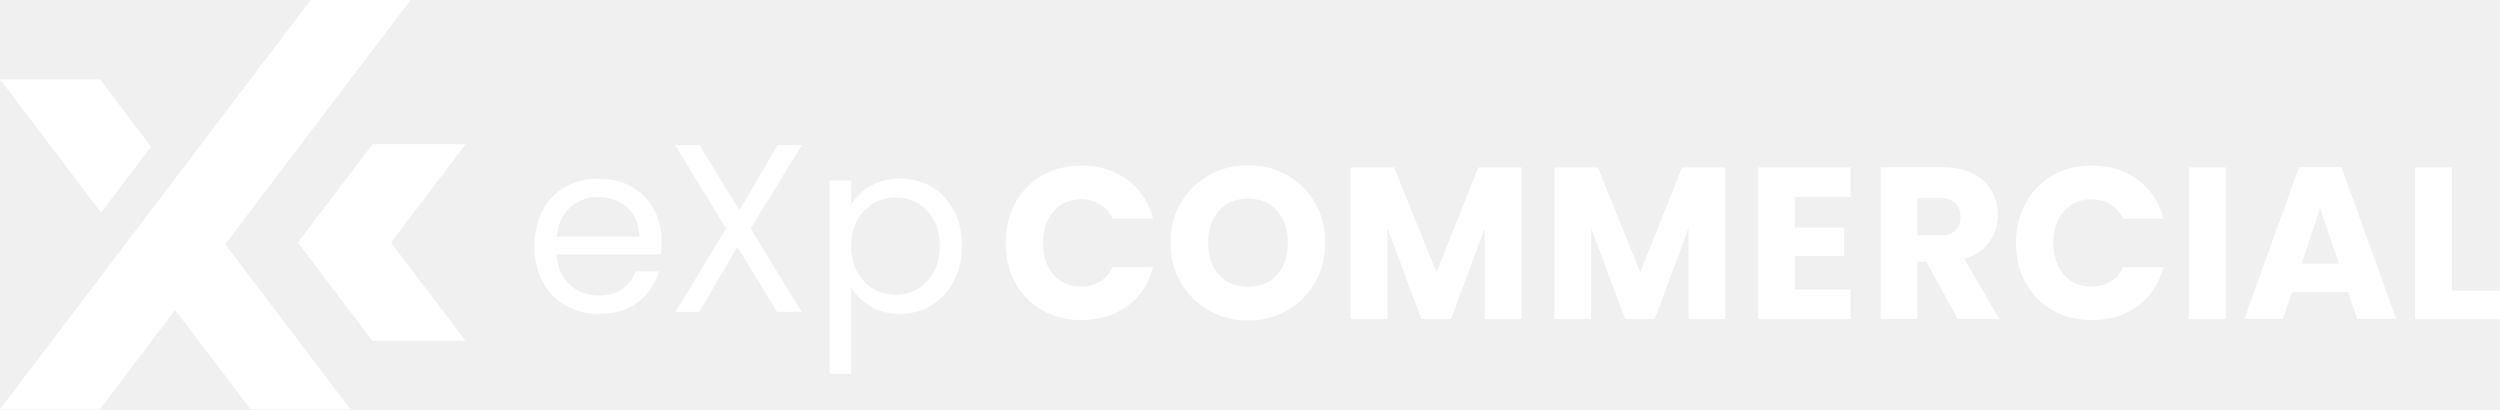
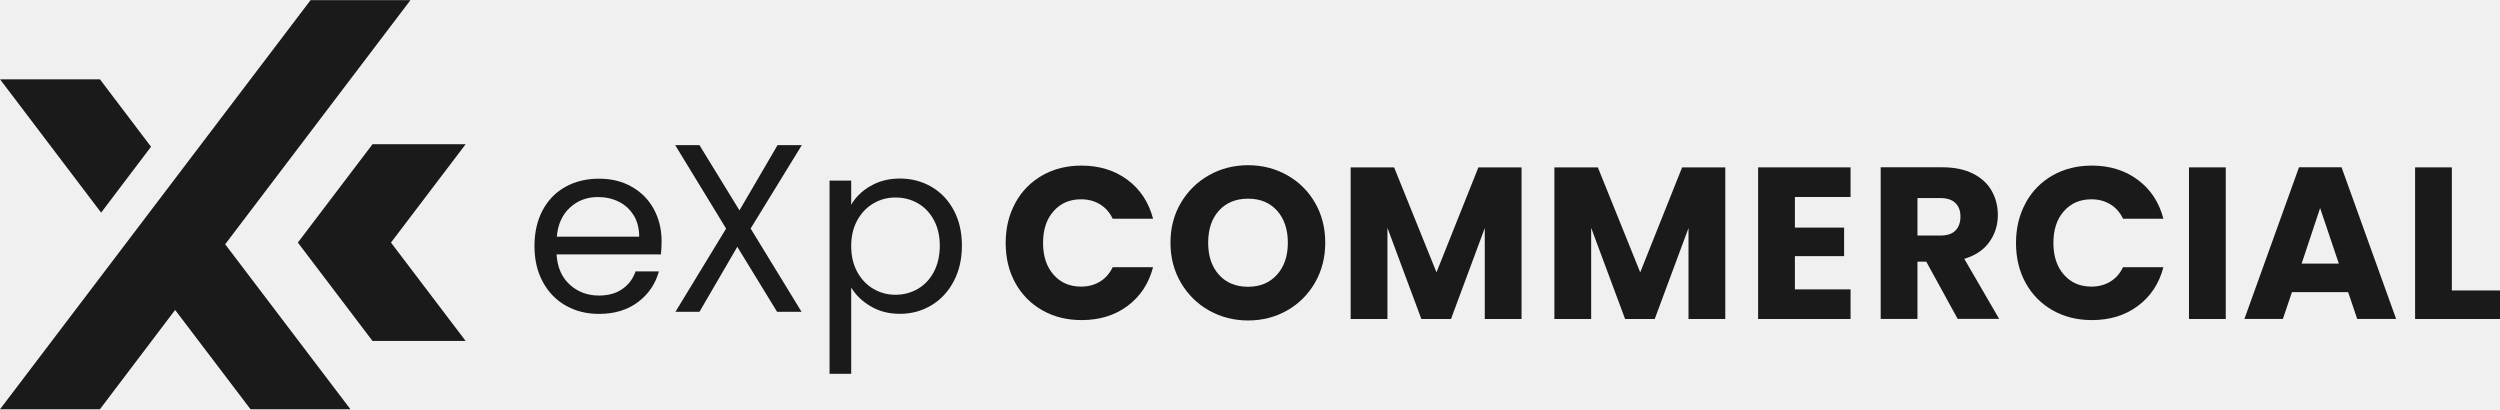
<svg xmlns="http://www.w3.org/2000/svg" width="1295" height="212" viewBox="0 0 1295 212" fill="none">
-   <path d="M342.31 131.795H288.305C288.702 138.467 291.009 143.701 295.145 147.457C299.281 151.212 304.331 153.09 310.257 153.09C315.108 153.09 319.165 151.971 322.386 149.694C325.647 147.417 327.914 144.38 329.226 140.585H341.315C339.486 147.097 335.907 152.411 330.459 156.486C325.05 160.561 318.29 162.599 310.257 162.599C303.854 162.599 298.127 161.16 293.037 158.284C287.987 155.407 284.01 151.292 281.147 145.978C278.283 140.665 276.852 134.472 276.852 127.48C276.852 120.489 278.243 114.296 281.027 109.022C283.811 103.748 287.748 99.673 292.799 96.837C297.849 94 303.655 92.562 310.257 92.562C316.858 92.562 322.346 93.96 327.277 96.757C332.209 99.553 336.026 103.429 338.691 108.343C341.355 113.257 342.707 118.811 342.707 125.003C342.707 127.161 342.588 129.438 342.349 131.835L342.31 131.795ZM328.232 111.539C326.323 108.423 323.778 106.106 320.517 104.468C317.256 102.87 313.677 102.07 309.74 102.07C304.053 102.07 299.241 103.868 295.264 107.504C291.287 111.14 288.981 116.174 288.424 122.606H331.095C331.095 118.331 330.141 114.616 328.272 111.539H328.232Z" fill="white" />
-   <path d="M388.846 118.411L415.212 161.52H402.526L381.926 127.84L362.321 161.52H349.873L376.12 118.411L349.754 75.182H362.321L383.04 108.982L402.765 75.182H415.331L388.806 118.411H388.846Z" fill="white" />
-   <path d="M450.864 96.397C455.278 93.8 460.368 92.482 466.214 92.482C472.06 92.482 477.667 93.92 482.559 96.797C487.45 99.673 491.308 103.749 494.091 108.982C496.875 114.216 498.267 120.329 498.267 127.241C498.267 134.152 496.875 140.225 494.091 145.579C491.308 150.933 487.45 155.128 482.559 158.084C477.667 161.041 472.219 162.559 466.214 162.559C460.209 162.559 455.397 161.24 450.983 158.643C446.569 156.046 443.228 152.81 440.922 148.935V193.642H429.707V93.561H440.922V106.066C443.149 102.19 446.449 98.954 450.864 96.357V96.397ZM483.712 113.936C481.644 110.141 478.9 107.264 475.4 105.267C471.901 103.269 468.083 102.31 463.868 102.31C459.652 102.31 455.954 103.309 452.454 105.347C448.955 107.384 446.171 110.301 444.063 114.136C441.956 117.972 440.922 122.406 440.922 127.44C440.922 132.474 441.956 137.029 444.063 140.864C446.171 144.7 448.955 147.616 452.454 149.654C455.954 151.692 459.732 152.69 463.868 152.69C468.004 152.69 471.901 151.692 475.4 149.654C478.9 147.616 481.684 144.7 483.712 140.864C485.74 137.029 486.814 132.514 486.814 127.321C486.814 122.127 485.78 117.732 483.712 113.936Z" fill="white" />
-   <path d="M525.948 105.074C529.289 99.001 533.942 94.247 539.907 90.851C545.872 87.455 552.672 85.777 560.228 85.777C569.494 85.777 577.448 88.254 584.049 93.168C590.651 98.082 595.065 104.795 597.292 113.304H576.374C574.823 110.028 572.596 107.511 569.733 105.793C566.87 104.075 563.609 103.236 559.99 103.236C554.144 103.236 549.372 105.274 545.753 109.389C542.094 113.504 540.305 118.978 540.305 125.85C540.305 132.721 542.134 138.195 545.753 142.31C549.372 146.425 554.144 148.463 559.99 148.463C563.609 148.463 566.87 147.624 569.733 145.906C572.596 144.188 574.783 141.711 576.374 138.395H597.292C595.065 146.905 590.651 153.577 584.049 158.491C577.448 163.405 569.494 165.802 560.228 165.802C552.672 165.802 545.872 164.124 539.907 160.728C533.942 157.332 529.289 152.618 525.948 146.585C522.608 140.552 520.938 133.64 520.938 125.889C520.938 118.139 522.608 111.227 525.948 105.154V105.074Z" fill="white" />
-   <path d="M626.308 160.848C620.184 157.412 615.332 152.617 611.713 146.465C608.094 140.312 606.305 133.4 606.305 125.729C606.305 118.058 608.094 111.147 611.713 105.034C615.332 98.921 620.184 94.167 626.308 90.731C632.432 87.295 639.153 85.577 646.51 85.577C653.867 85.577 660.588 87.295 666.712 90.731C672.837 94.167 677.648 98.921 681.188 105.034C684.727 111.147 686.477 118.058 686.477 125.729C686.477 133.4 684.687 140.312 681.148 146.465C677.569 152.617 672.757 157.412 666.673 160.848C660.588 164.283 653.867 166.001 646.51 166.001C639.153 166.001 632.432 164.283 626.308 160.848ZM661.503 142.27C665.241 138.115 667.11 132.561 667.11 125.729C667.11 118.897 665.241 113.264 661.503 109.109C657.764 104.954 652.754 102.916 646.51 102.916C640.267 102.916 635.176 104.954 631.438 109.069C627.7 113.184 625.831 118.738 625.831 125.729C625.831 132.721 627.7 138.194 631.438 142.349C635.176 146.505 640.227 148.542 646.51 148.542C652.793 148.542 657.725 146.465 661.503 142.27Z" fill="white" />
-   <path d="M788.164 86.696V165.242H769.115V118.138L751.617 165.242H736.267L718.69 118.018V165.242H699.641V86.696H722.149L744.101 141.071L765.815 86.696H788.204H788.164Z" fill="white" />
-   <path d="M893.695 86.696V165.242H874.647V118.138L857.149 165.242H841.798L824.221 118.018V165.242H805.172V86.696H827.681L849.633 141.071L871.346 86.696H893.735H893.695Z" fill="white" />
-   <path d="M929.756 101.997V117.898H955.247V132.681H929.756V149.901H958.588V165.242H910.707V86.696H958.588V102.037H929.756V101.997Z" fill="white" />
-   <path d="M1014.08 165.202L997.818 135.558H993.244V165.202H974.195V86.656H1006.17C1012.33 86.656 1017.58 87.734 1021.92 89.892C1026.25 92.049 1029.51 95.006 1031.66 98.801C1033.81 102.557 1034.88 106.752 1034.88 111.386C1034.88 116.62 1033.41 121.255 1030.47 125.37C1027.52 129.485 1023.23 132.361 1017.5 134.079L1035.56 165.163H1014.08V165.202ZM993.244 122.014H1005.06C1008.55 122.014 1011.18 121.175 1012.89 119.457C1014.6 117.739 1015.51 115.302 1015.51 112.185C1015.51 109.069 1014.64 106.872 1012.89 105.154C1011.14 103.436 1008.52 102.597 1005.06 102.597H993.244V122.054V122.014Z" fill="white" />
-   <path d="M1049.3 105.074C1052.64 99.001 1057.3 94.246 1063.26 90.851C1069.23 87.455 1076.03 85.777 1083.58 85.777C1092.85 85.777 1100.8 88.254 1107.4 93.168C1114.01 98.082 1118.42 104.794 1120.65 113.304H1099.73C1098.18 110.028 1095.95 107.511 1093.09 105.793C1090.22 104.075 1086.96 103.236 1083.35 103.236C1077.5 103.236 1072.73 105.273 1069.11 109.389C1065.45 113.504 1063.66 118.977 1063.66 125.849C1063.66 132.721 1065.49 138.194 1069.11 142.309C1072.73 146.425 1077.5 148.462 1083.35 148.462C1086.96 148.462 1090.22 147.623 1093.09 145.905C1095.95 144.187 1098.14 141.71 1099.73 138.394H1120.65C1118.42 146.904 1114.01 153.576 1107.4 158.49C1100.8 163.404 1092.85 165.802 1083.58 165.802C1076.03 165.802 1069.23 164.124 1063.26 160.728C1057.3 157.332 1052.64 152.617 1049.3 146.584C1045.96 140.552 1044.29 133.64 1044.29 125.889C1044.29 118.138 1045.96 111.226 1049.3 105.154V105.074Z" fill="white" />
-   <path d="M1152.94 86.696V165.242H1133.89V86.696H1152.94Z" fill="white" />
-   <path d="M1216.42 151.339H1187.23L1182.53 165.202H1162.61L1190.88 86.656H1212.92L1241.19 165.202H1221.03L1216.34 151.339H1216.42ZM1211.52 136.556L1201.82 107.791L1192.24 136.556H1211.48H1211.52Z" fill="white" />
-   <path d="M1270.06 150.46H1295V165.242H1251.02V86.696H1270.06V150.46Z" fill="white" />
-   <path d="M116.639 126.533L181.528 212H129.778L90.711 160.557L51.75 212H0L160.888 0.052H212.62L116.639 126.533Z" fill="white" />
-   <path d="M51.769 41.083H0.02L52.384 110.138L78.224 76.008L51.769 41.083Z" fill="white" />
-   <path d="M154.289 125.65L192.97 176.617H241.206L202.526 125.65L241.206 74.702H192.97L154.289 125.65Z" fill="white" />
+   <path d="M342.31 131.795H288.305C288.702 138.467 291.009 143.701 295.145 147.457C299.281 151.212 304.331 153.09 310.257 153.09C315.108 153.09 319.165 151.971 322.386 149.694C325.647 147.417 327.914 144.38 329.226 140.585H341.315C339.486 147.097 335.907 152.411 330.459 156.486C325.05 160.561 318.29 162.599 310.257 162.599C303.854 162.599 298.127 161.16 293.037 158.284C287.987 155.407 284.01 151.292 281.147 145.978C278.283 140.665 276.852 134.472 276.852 127.48C276.852 120.489 278.243 114.296 281.027 109.022C283.811 103.748 287.748 99.673 292.799 96.837C297.849 94 303.655 92.562 310.257 92.562C316.858 92.562 322.346 93.96 327.277 96.757C332.209 99.553 336.026 103.429 338.691 108.343C341.355 113.257 342.707 118.811 342.707 125.003C342.707 127.161 342.588 129.438 342.349 131.835L342.31 131.795ZM328.232 111.539C326.323 108.423 323.778 106.106 320.517 104.468C317.256 102.87 313.677 102.07 309.74 102.07C304.053 102.07 299.241 103.868 295.264 107.504C291.287 111.14 288.981 116.174 288.424 122.606H331.095C331.095 118.331 330.141 114.616 328.272 111.539H328.232Z" fill="#1a1a1a" />
+   <path d="M388.846 118.411L415.212 161.52H402.526L381.926 127.84L362.321 161.52H349.873L376.12 118.411L349.754 75.182H362.321L383.04 108.982L402.765 75.182H415.331L388.806 118.411H388.846Z" fill="#1a1a1a" />
+   <path d="M450.864 96.397C455.278 93.8 460.368 92.482 466.214 92.482C472.06 92.482 477.667 93.92 482.559 96.797C487.45 99.673 491.308 103.749 494.091 108.982C496.875 114.216 498.267 120.329 498.267 127.241C498.267 134.152 496.875 140.225 494.091 145.579C491.308 150.933 487.45 155.128 482.559 158.084C477.667 161.041 472.219 162.559 466.214 162.559C460.209 162.559 455.397 161.24 450.983 158.643C446.569 156.046 443.228 152.81 440.922 148.935V193.642H429.707V93.561H440.922V106.066C443.149 102.19 446.449 98.954 450.864 96.357V96.397ZM483.712 113.936C481.644 110.141 478.9 107.264 475.4 105.267C471.901 103.269 468.083 102.31 463.868 102.31C459.652 102.31 455.954 103.309 452.454 105.347C448.955 107.384 446.171 110.301 444.063 114.136C441.956 117.972 440.922 122.406 440.922 127.44C440.922 132.474 441.956 137.029 444.063 140.864C446.171 144.7 448.955 147.616 452.454 149.654C455.954 151.692 459.732 152.69 463.868 152.69C468.004 152.69 471.901 151.692 475.4 149.654C478.9 147.616 481.684 144.7 483.712 140.864C485.74 137.029 486.814 132.514 486.814 127.321C486.814 122.127 485.78 117.732 483.712 113.936Z" fill="#1a1a1a" />
+   <path d="M525.948 105.074C529.289 99.001 533.942 94.247 539.907 90.851C545.872 87.455 552.672 85.777 560.228 85.777C569.494 85.777 577.448 88.254 584.049 93.168C590.651 98.082 595.065 104.795 597.292 113.304H576.374C574.823 110.028 572.596 107.511 569.733 105.793C566.87 104.075 563.609 103.236 559.99 103.236C554.144 103.236 549.372 105.274 545.753 109.389C542.094 113.504 540.305 118.978 540.305 125.85C540.305 132.721 542.134 138.195 545.753 142.31C549.372 146.425 554.144 148.463 559.99 148.463C563.609 148.463 566.87 147.624 569.733 145.906C572.596 144.188 574.783 141.711 576.374 138.395H597.292C595.065 146.905 590.651 153.577 584.049 158.491C577.448 163.405 569.494 165.802 560.228 165.802C552.672 165.802 545.872 164.124 539.907 160.728C533.942 157.332 529.289 152.618 525.948 146.585C522.608 140.552 520.938 133.64 520.938 125.889C520.938 118.139 522.608 111.227 525.948 105.154V105.074Z" fill="#1a1a1a" />
+   <path d="M626.308 160.848C620.184 157.412 615.332 152.617 611.713 146.465C608.094 140.312 606.305 133.4 606.305 125.729C606.305 118.058 608.094 111.147 611.713 105.034C615.332 98.921 620.184 94.167 626.308 90.731C632.432 87.295 639.153 85.577 646.51 85.577C653.867 85.577 660.588 87.295 666.712 90.731C672.837 94.167 677.648 98.921 681.188 105.034C684.727 111.147 686.477 118.058 686.477 125.729C686.477 133.4 684.687 140.312 681.148 146.465C677.569 152.617 672.757 157.412 666.673 160.848C660.588 164.283 653.867 166.001 646.51 166.001C639.153 166.001 632.432 164.283 626.308 160.848ZM661.503 142.27C665.241 138.115 667.11 132.561 667.11 125.729C667.11 118.897 665.241 113.264 661.503 109.109C657.764 104.954 652.754 102.916 646.51 102.916C640.267 102.916 635.176 104.954 631.438 109.069C627.7 113.184 625.831 118.738 625.831 125.729C625.831 132.721 627.7 138.194 631.438 142.349C635.176 146.505 640.227 148.542 646.51 148.542C652.793 148.542 657.725 146.465 661.503 142.27Z" fill="#1a1a1a" />
+   <path d="M788.164 86.696V165.242H769.115V118.138L751.617 165.242H736.267L718.69 118.018V165.242H699.641V86.696H722.149L744.101 141.071L765.815 86.696H788.204H788.164Z" fill="#1a1a1a" />
+   <path d="M893.695 86.696V165.242H874.647V118.138L857.149 165.242H841.798L824.221 118.018V165.242H805.172V86.696H827.681L849.633 141.071L871.346 86.696H893.735H893.695Z" fill="#1a1a1a" />
+   <path d="M929.756 101.997V117.898H955.247V132.681H929.756V149.901H958.588V165.242H910.707V86.696H958.588V102.037H929.756V101.997Z" fill="#1a1a1a" />
+   <path d="M1014.08 165.202L997.818 135.558H993.244V165.202H974.195V86.656H1006.17C1012.33 86.656 1017.58 87.734 1021.92 89.892C1026.25 92.049 1029.51 95.006 1031.66 98.801C1033.81 102.557 1034.88 106.752 1034.88 111.386C1034.88 116.62 1033.41 121.255 1030.47 125.37C1027.52 129.485 1023.23 132.361 1017.5 134.079L1035.56 165.163H1014.08V165.202ZM993.244 122.014H1005.06C1008.55 122.014 1011.18 121.175 1012.89 119.457C1014.6 117.739 1015.51 115.302 1015.51 112.185C1015.51 109.069 1014.64 106.872 1012.89 105.154C1011.14 103.436 1008.52 102.597 1005.06 102.597H993.244V122.054V122.014Z" fill="#1a1a1a" />
+   <path d="M1049.3 105.074C1052.64 99.001 1057.3 94.246 1063.26 90.851C1069.23 87.455 1076.03 85.777 1083.58 85.777C1092.85 85.777 1100.8 88.254 1107.4 93.168C1114.01 98.082 1118.42 104.794 1120.65 113.304H1099.73C1098.18 110.028 1095.95 107.511 1093.09 105.793C1090.22 104.075 1086.96 103.236 1083.35 103.236C1077.5 103.236 1072.73 105.273 1069.11 109.389C1065.45 113.504 1063.66 118.977 1063.66 125.849C1063.66 132.721 1065.49 138.194 1069.11 142.309C1072.73 146.425 1077.5 148.462 1083.35 148.462C1086.96 148.462 1090.22 147.623 1093.09 145.905C1095.95 144.187 1098.14 141.71 1099.73 138.394H1120.65C1118.42 146.904 1114.01 153.576 1107.4 158.49C1100.8 163.404 1092.85 165.802 1083.58 165.802C1076.03 165.802 1069.23 164.124 1063.26 160.728C1057.3 157.332 1052.64 152.617 1049.3 146.584C1045.96 140.552 1044.29 133.64 1044.29 125.889C1044.29 118.138 1045.96 111.226 1049.3 105.154V105.074Z" fill="#1a1a1a" />
+   <path d="M1152.94 86.696V165.242H1133.89V86.696H1152.94Z" fill="#1a1a1a" />
+   <path d="M1216.42 151.339H1187.23L1182.53 165.202H1162.61L1190.88 86.656H1212.92L1241.19 165.202H1221.03L1216.34 151.339H1216.42ZM1211.52 136.556L1201.82 107.791L1192.24 136.556H1211.48H1211.52Z" fill="#1a1a1a" />
+   <path d="M1270.06 150.46H1295V165.242H1251.02V86.696H1270.06V150.46Z" fill="#1a1a1a" />
+   <path d="M116.639 126.533L181.528 212H129.778L90.711 160.557L51.75 212H0L160.888 0.052H212.62L116.639 126.533Z" fill="#1a1a1a" />
+   <path d="M51.769 41.083H0.02L52.384 110.138L78.224 76.008L51.769 41.083Z" fill="#1a1a1a" />
+   <path d="M154.289 125.65L192.97 176.617H241.206L202.526 125.65L241.206 74.702H192.97L154.289 125.65Z" fill="#1a1a1a" />
</svg>
